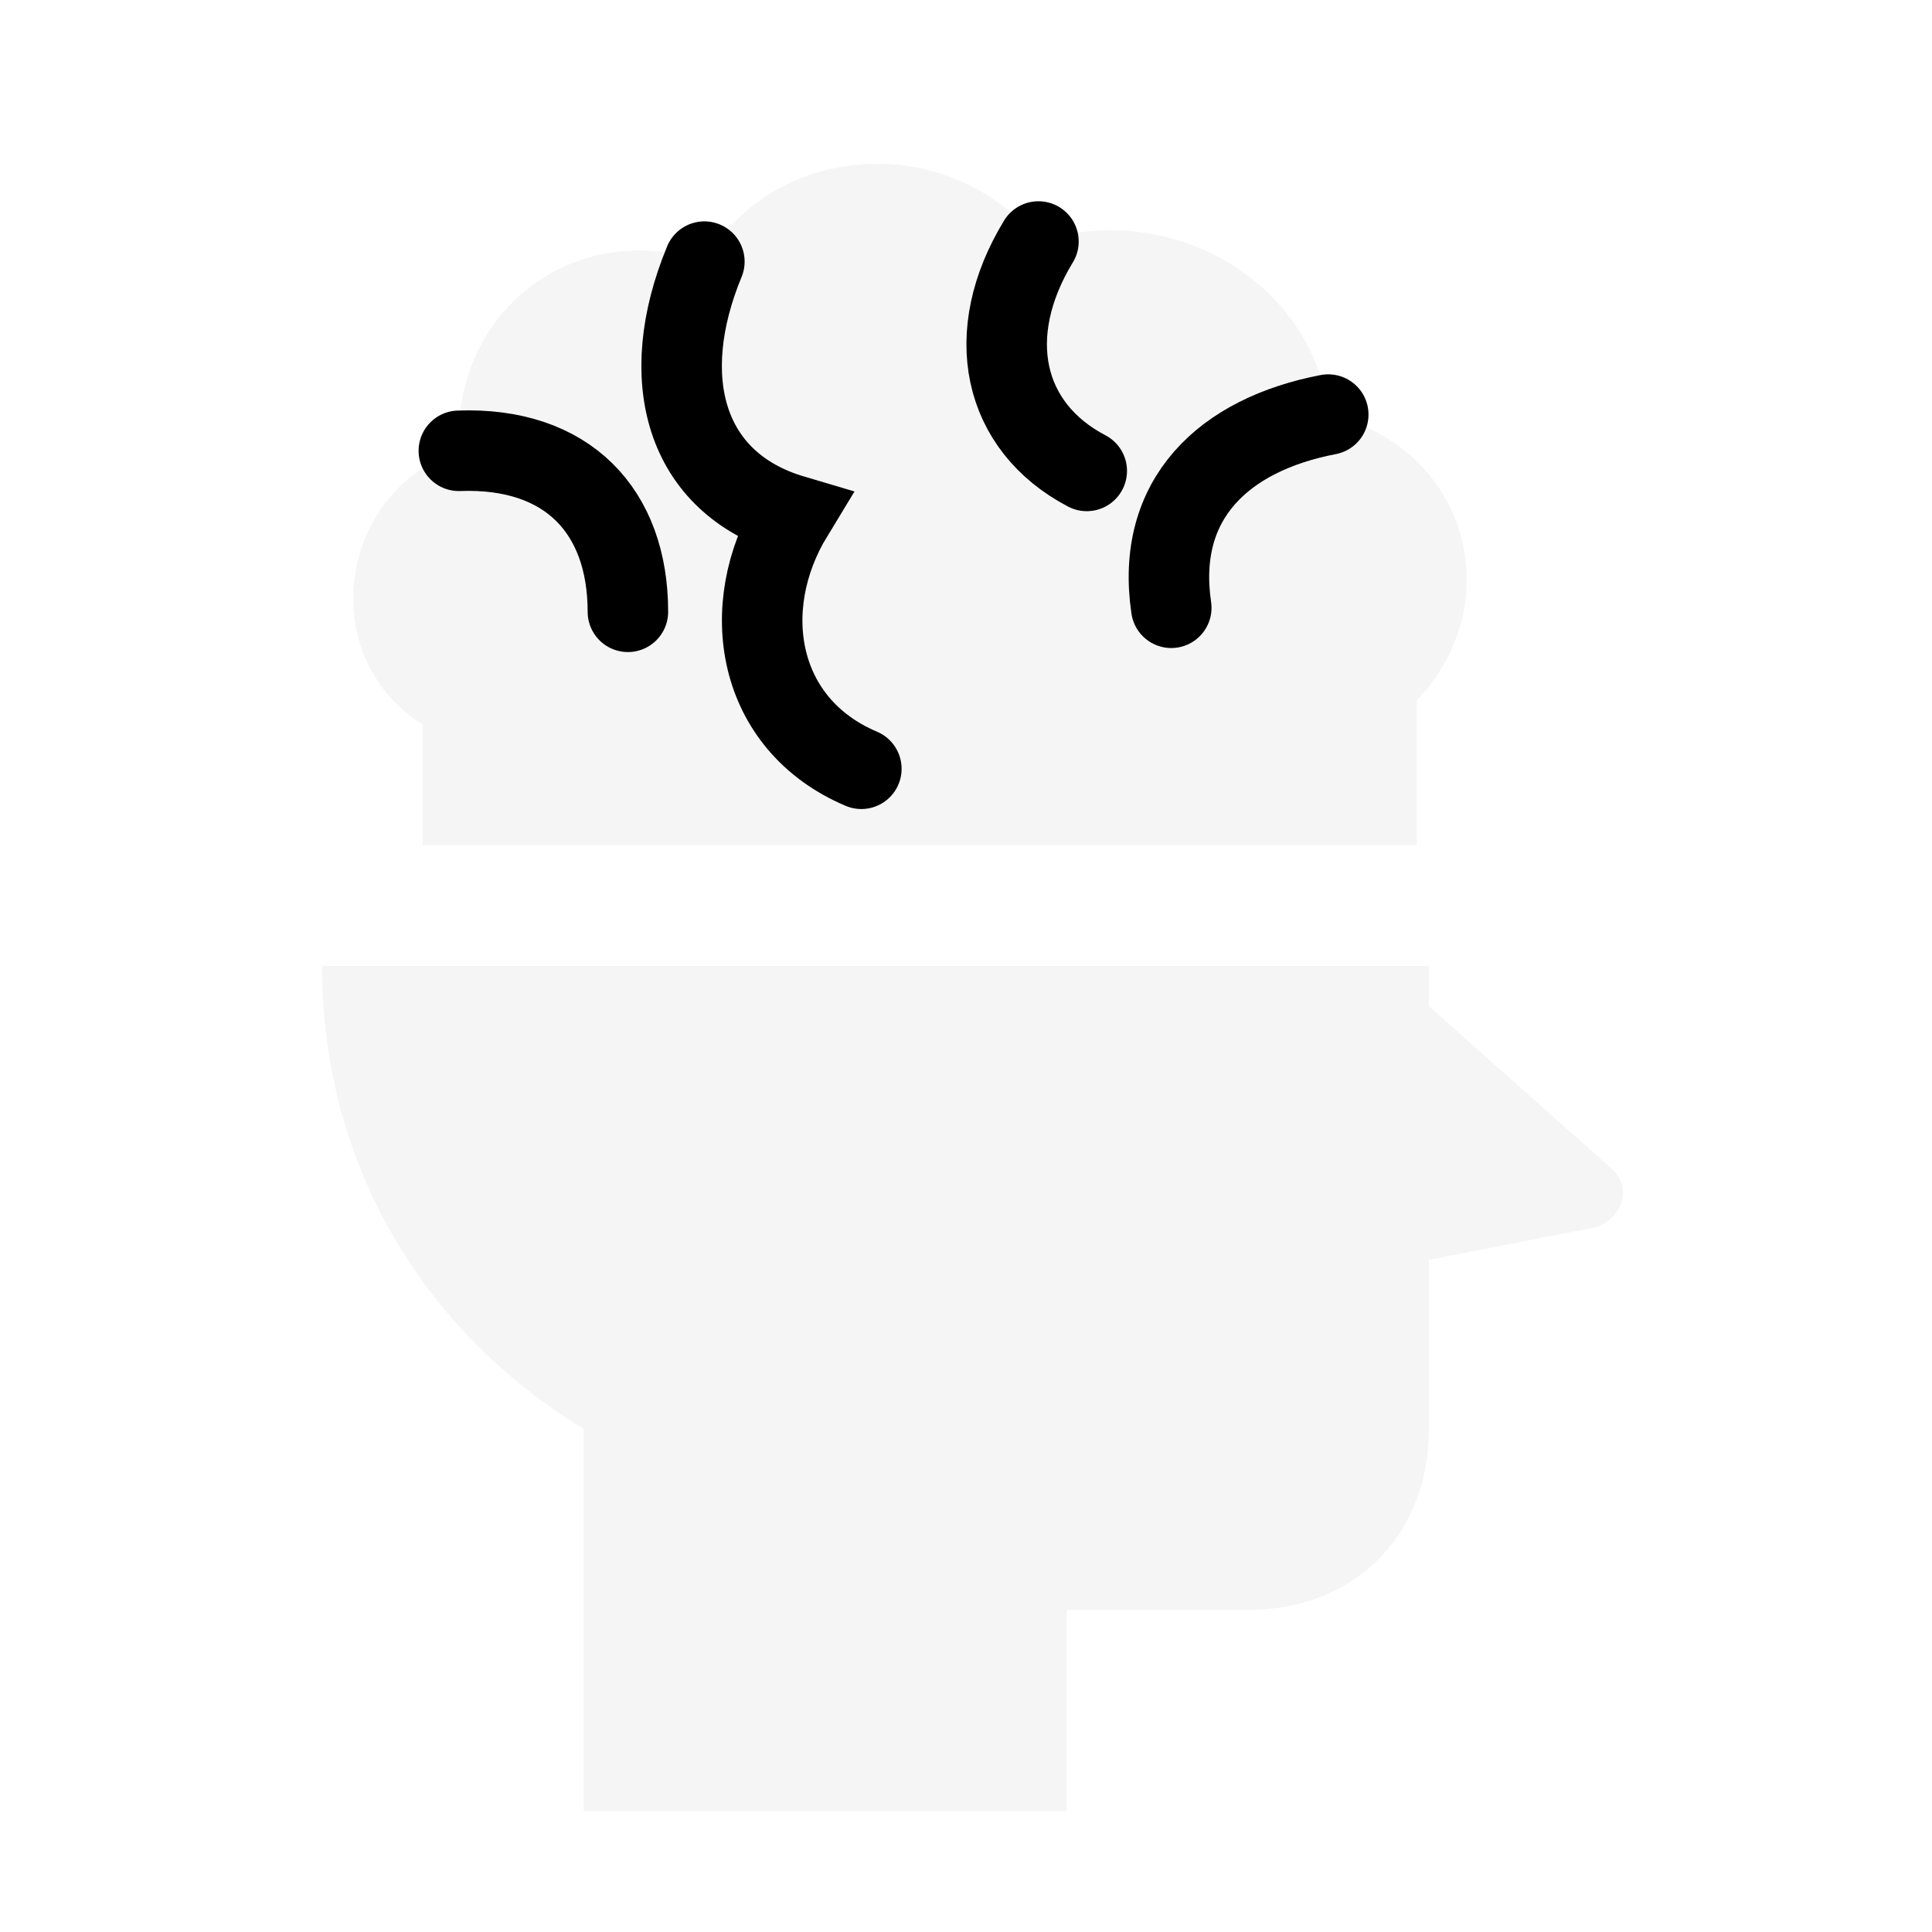
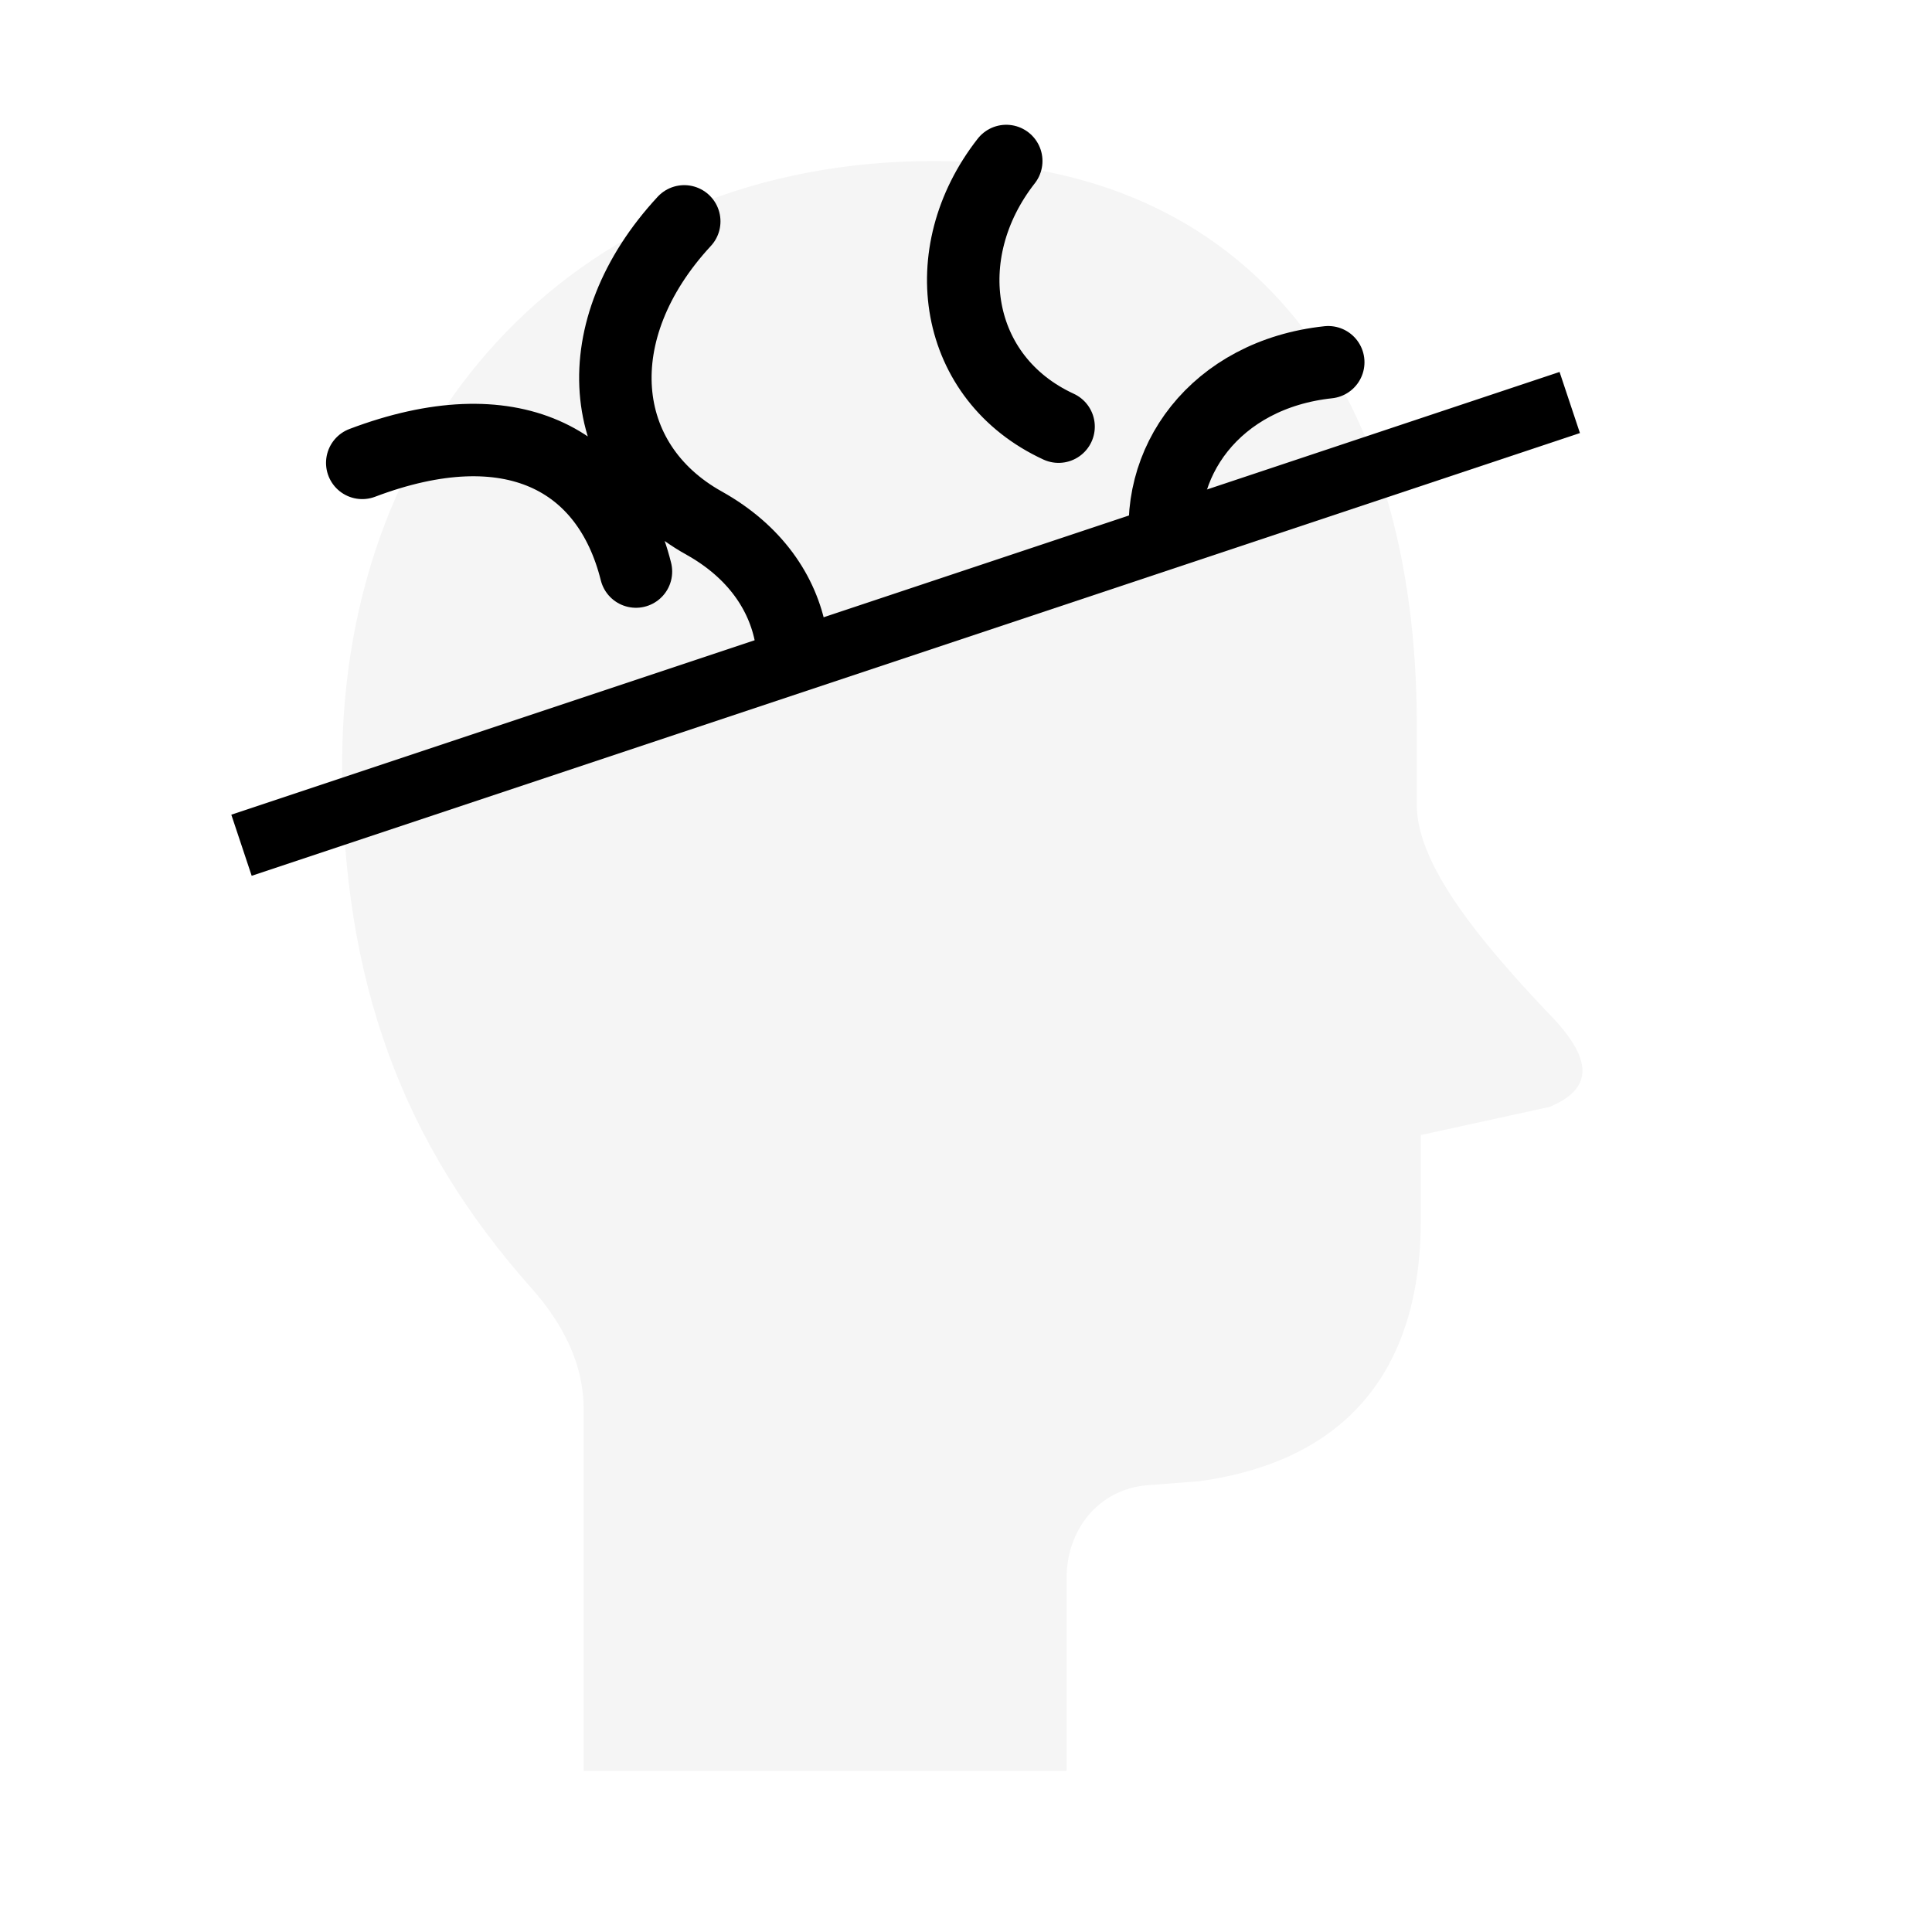
<svg xmlns="http://www.w3.org/2000/svg" viewBox="0 0 48 48" fill="none">
-   <path d="M10.5 21V18C7.8 16.3 8.4 12.2 11.4 11.2C11.2 7.7 14.3 5.4 17.5 6.5C19.3 3.4 23.7 3.3 25.8 6C29.3 4.9 32.7 7.2 33 10.3C36.5 11.1 37.5 15 35.2 17.4V21H10.5Z" fill="#f5f5f5" />
-   <path d="M17.5 6.5C16.3 9.4 17 12 19.7 12.8C18.3 15.1 18.8 18 21.4 19.1M25.8 6C24.4 8.3 24.9 10.6 27 11.7M33 10.3C30.4 10.8 28.7 12.4 29.1 15.1M11.4 11.2C14.1 11.1 15.6 12.7 15.6 15.2" stroke="#000000" stroke-width="2" stroke-linecap="round" />
-   <path d="M8 24H35.5V25L40 29C40.6 29.5 40.3 30.3 39.6 30.5L35.5 31.3V35.5C35.5 38.2 33.6 40 31 40H26.5V45H14.5V35.5C10.4 33 8 28.8 8 24Z" fill="#f5f5f5" />
+   <defs>
+     <clipPath id="brain-cap">
+       <path d="M0 0H48V7L0 23Z" />
+     </clipPath>
+   </defs>
+   <path d="M23.2 4C14.5 4 8.5 10.3 8.5 19C8.5 24.4 10 28.4 13.2 32C14 32.9 14.5 33.9 14.5 35V44H26.5V39.2C26.5 38 27.3 37 28.5 36.9L29.8 36.8C33.4 36.3 35.3 34.1 35.3 30.3V28.2L38.5 27.5C39.7 27 39.5 26.2 38.4 25.1C36.8 23.4 35.2 21.5 35.2 20V18C35.2 9.7 31.1 4 23.2 4Z" fill="#f5f5f5" />
+   <g clip-path="url(#brain-cap)">
+     <path d="M17 5.5C14.5 8.2 14.8 11.5 17.5 13C20 14.4 20.3 17.1 18.8 19.1M25 4C23.2 6.3 23.7 9.4 26.3 10.6M9 11.5C12.7 10.1 15.1 11.4 15.8 14.2M33 9C30.2 9.3 28.6 11.5 29 13.8" stroke="#000000" stroke-width="1.8" stroke-linecap="round" />
+   </g>
+   <path d="M6 21L39 10" stroke="#000000" stroke-width="1.6" />
</svg>
